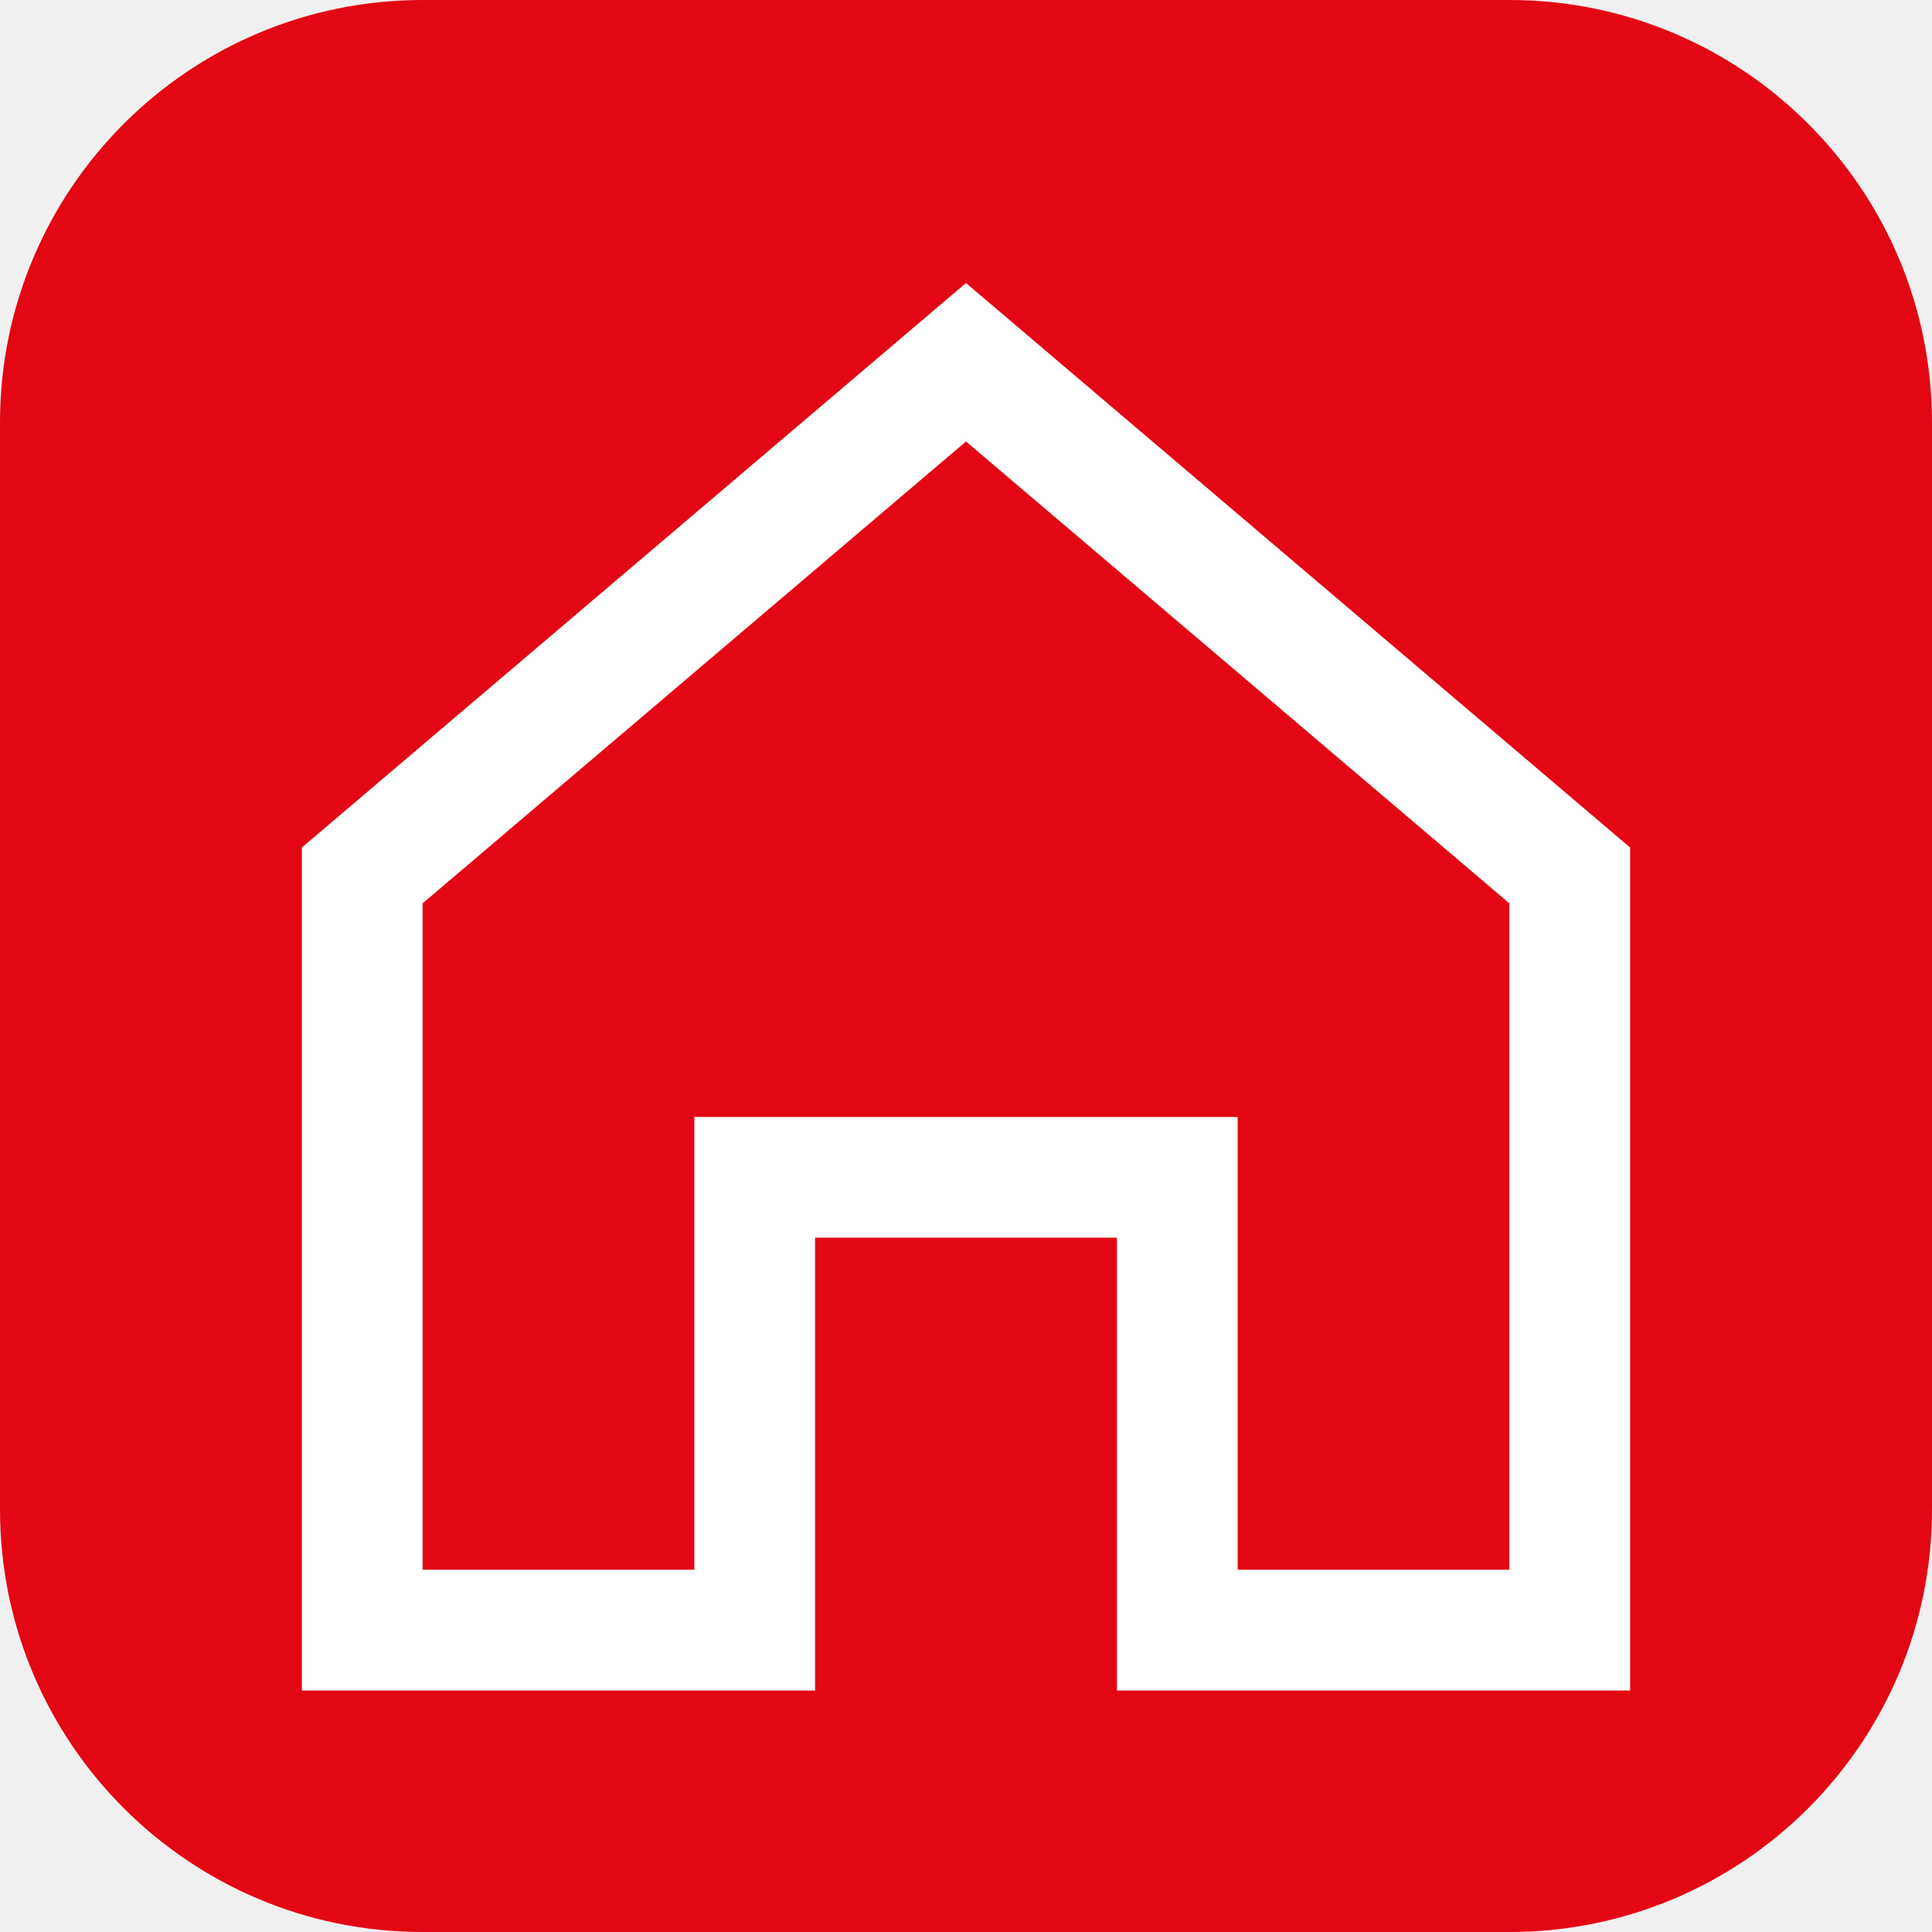
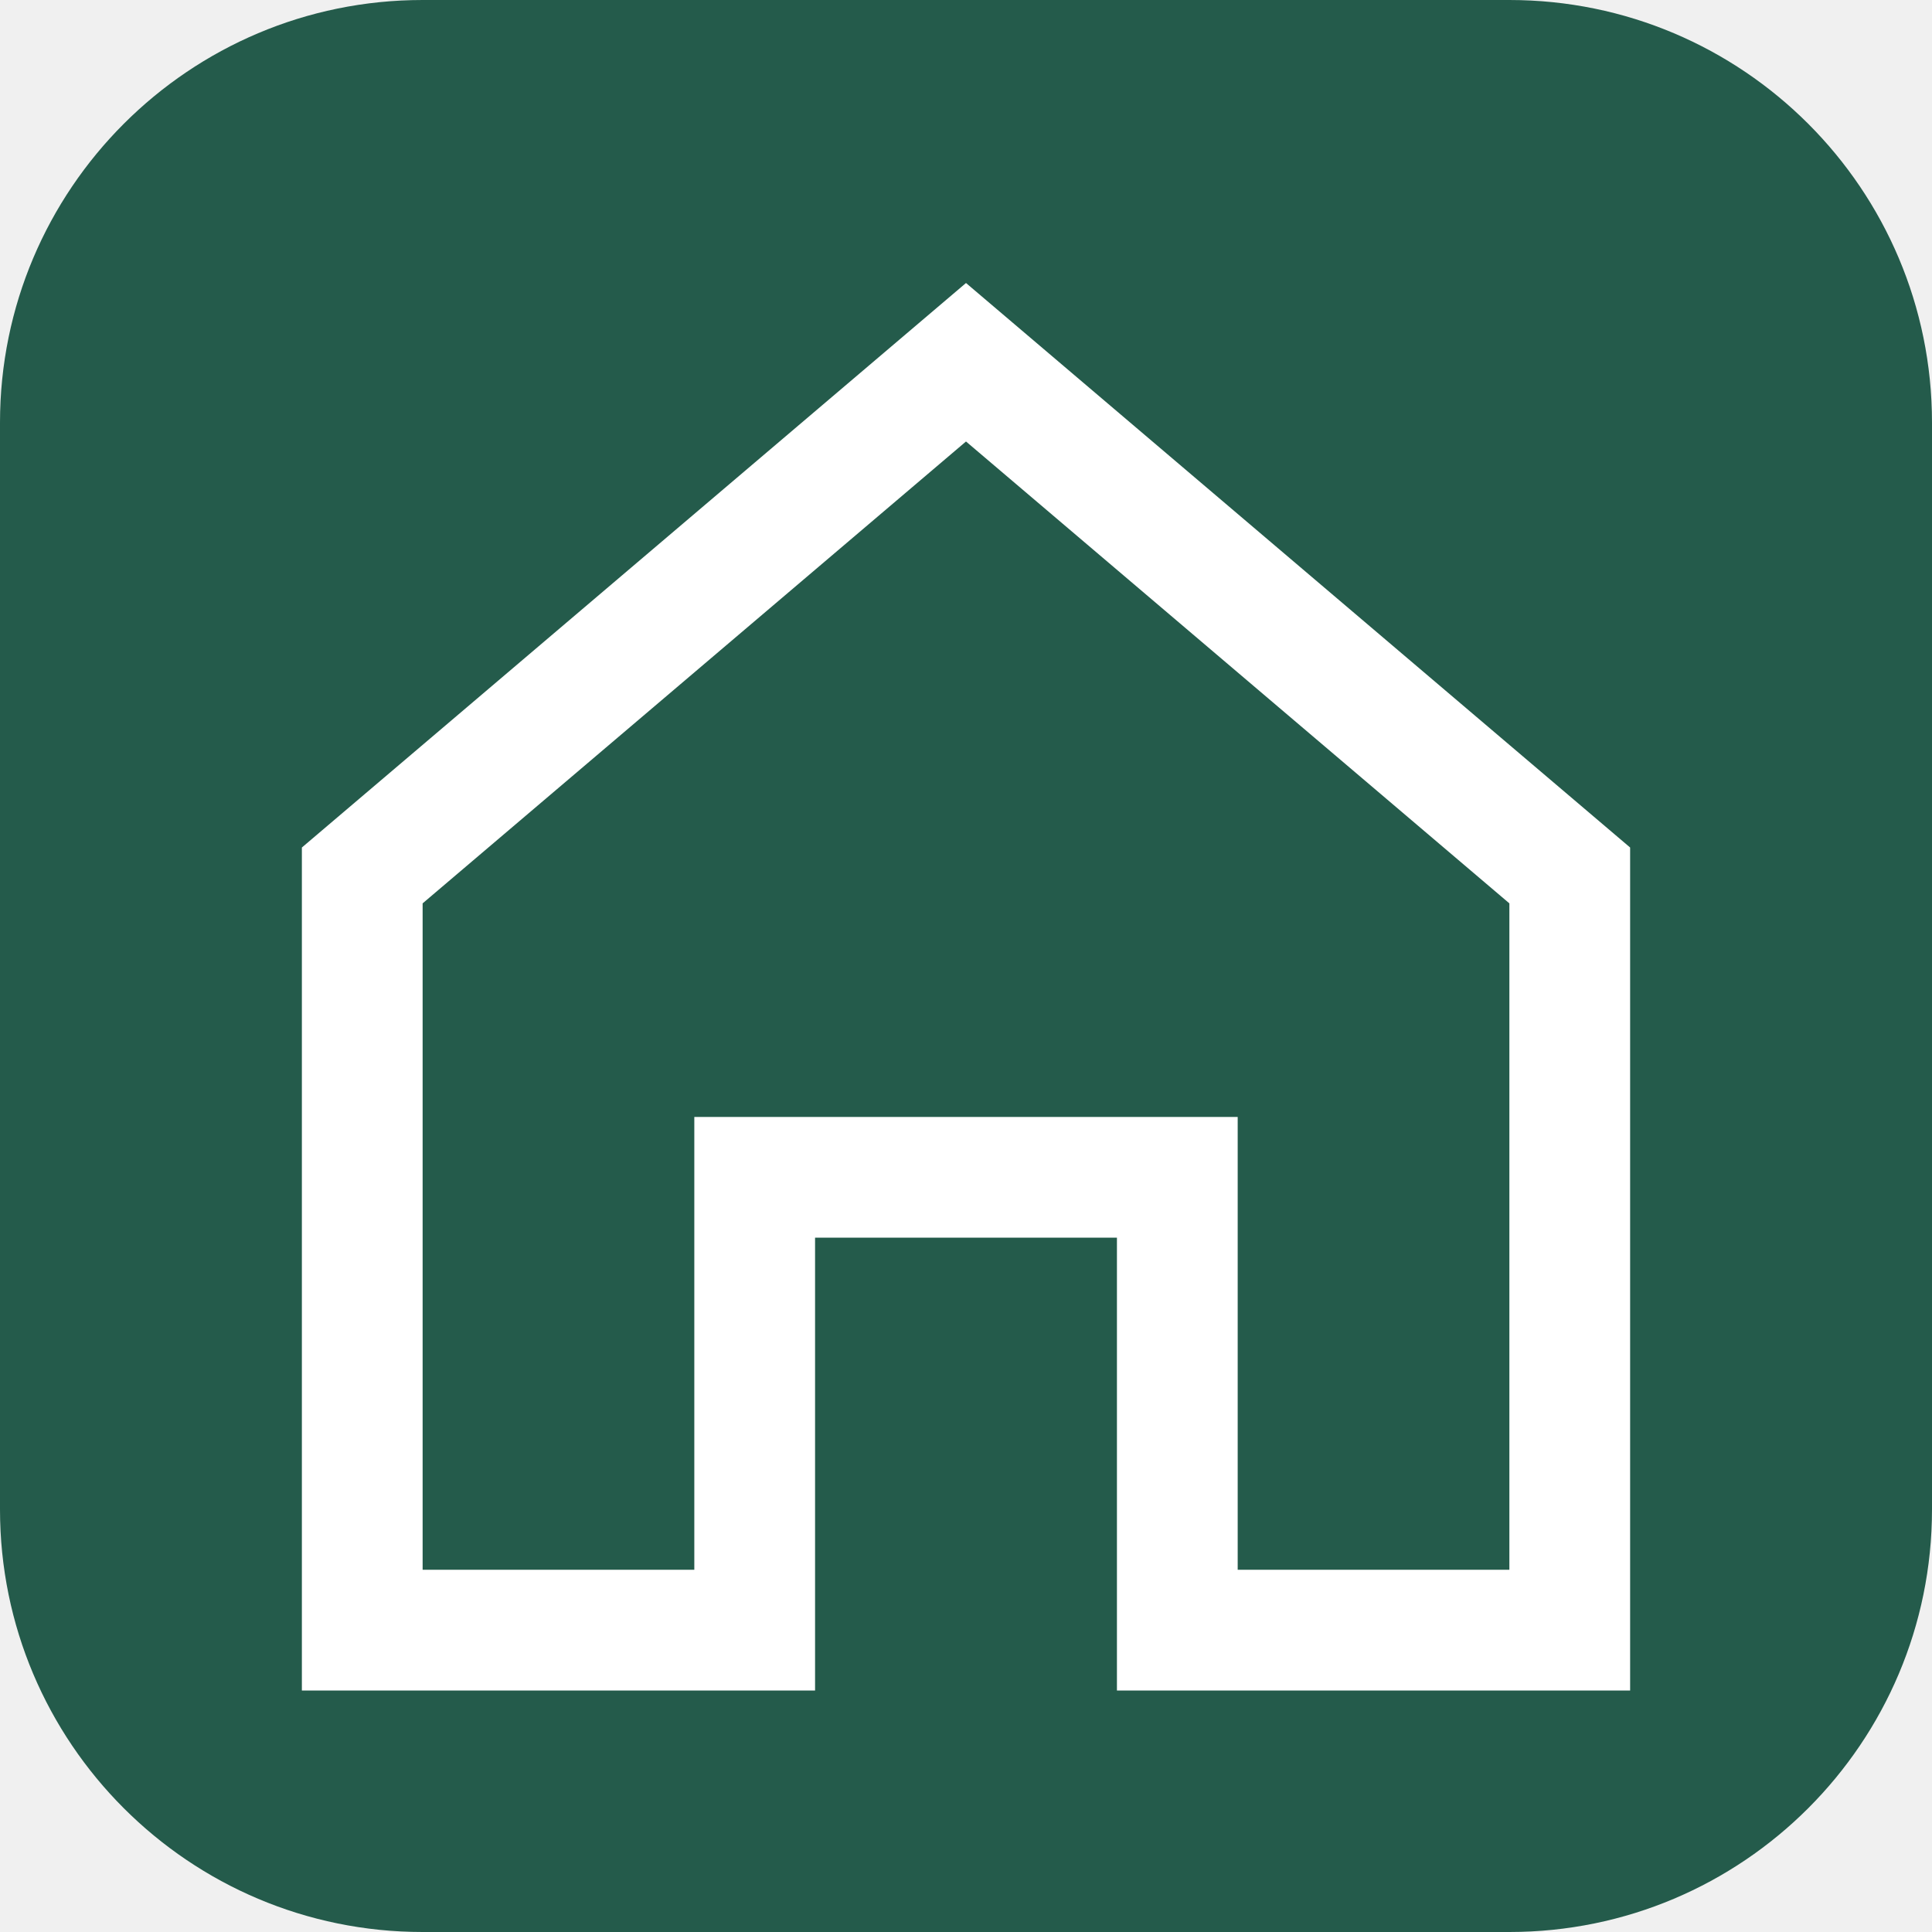
<svg xmlns="http://www.w3.org/2000/svg" viewBox="0 0 64 64">
-   <rect width="64" height="64" rx="14" fill="#e30613" />
+   <rect width="64" height="64" rx="14" fill="#245b4b" />
  <path d="m12 29 20-17 20 17v25H39V39H25v15H12Z" fill="none" stroke="white" stroke-width="4" />
</svg>
